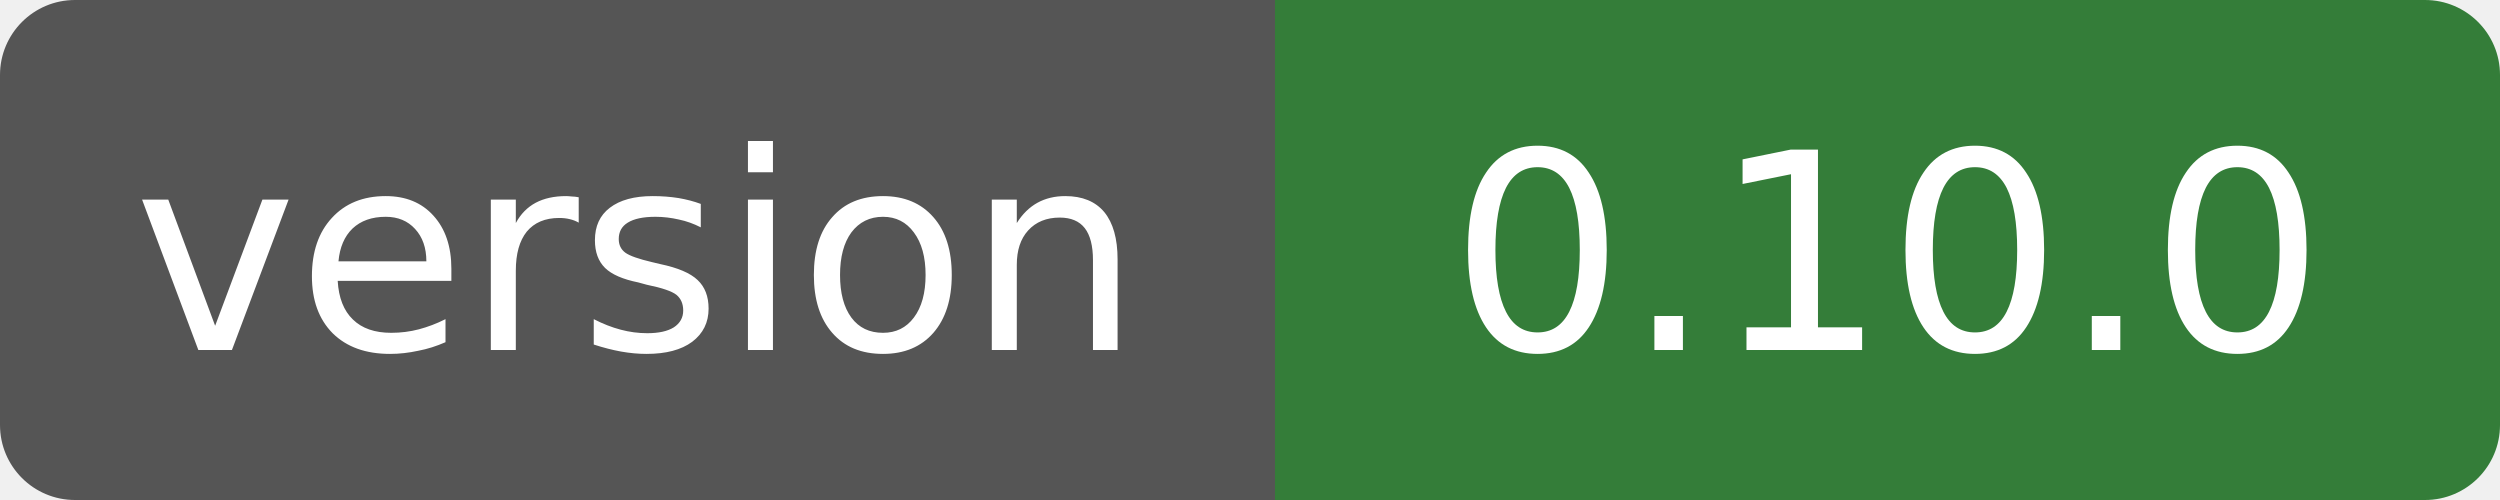
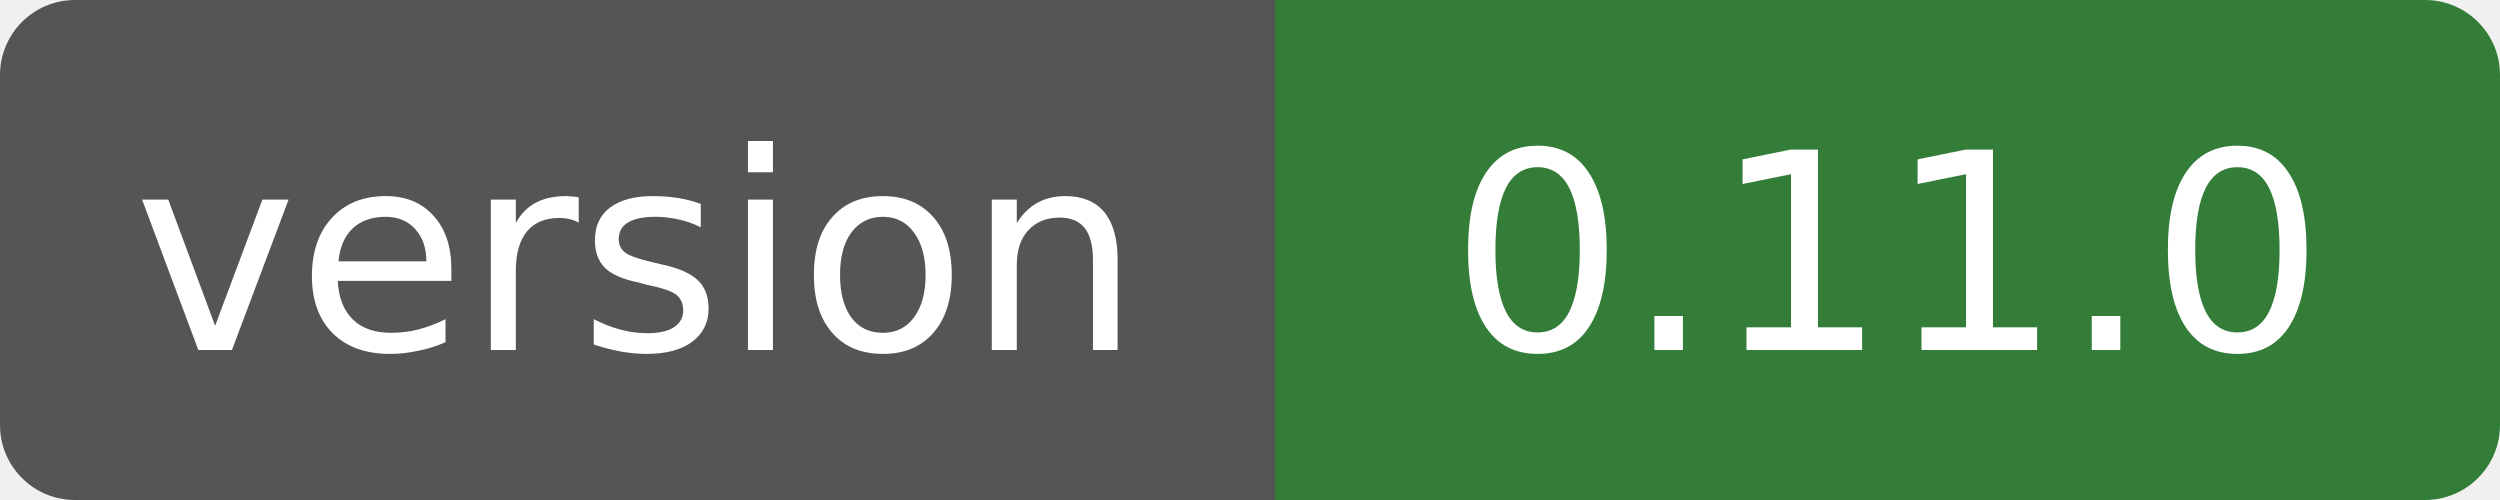
- <svg xmlns="http://www.w3.org/2000/svg" width="100" height="20" role="img" aria-label="version: 0.10.0">
+ <svg xmlns="http://www.w3.org/2000/svg" width="100" height="20" role="img" aria-label="version: 0.11.0">
  <clipPath id="badge">
    <rect width="100" height="20" rx="3" />
  </clipPath>
  <g clip-path="url(#badge)">
    <rect width="51" height="20" fill="#555" />
    <rect x="51" width="49" height="20" fill="#347d39" />
  </g>
  <g fill="#fff" text-anchor="middle" font-family="Verdana,DejaVu Sans,sans-serif" font-size="11">
    <text x="25.5" y="14">version</text>
-     <text x="75.5" y="14">0.10.0</text>
+     <text x="75.5" y="14">0.11.0</text>
  </g>
</svg>
